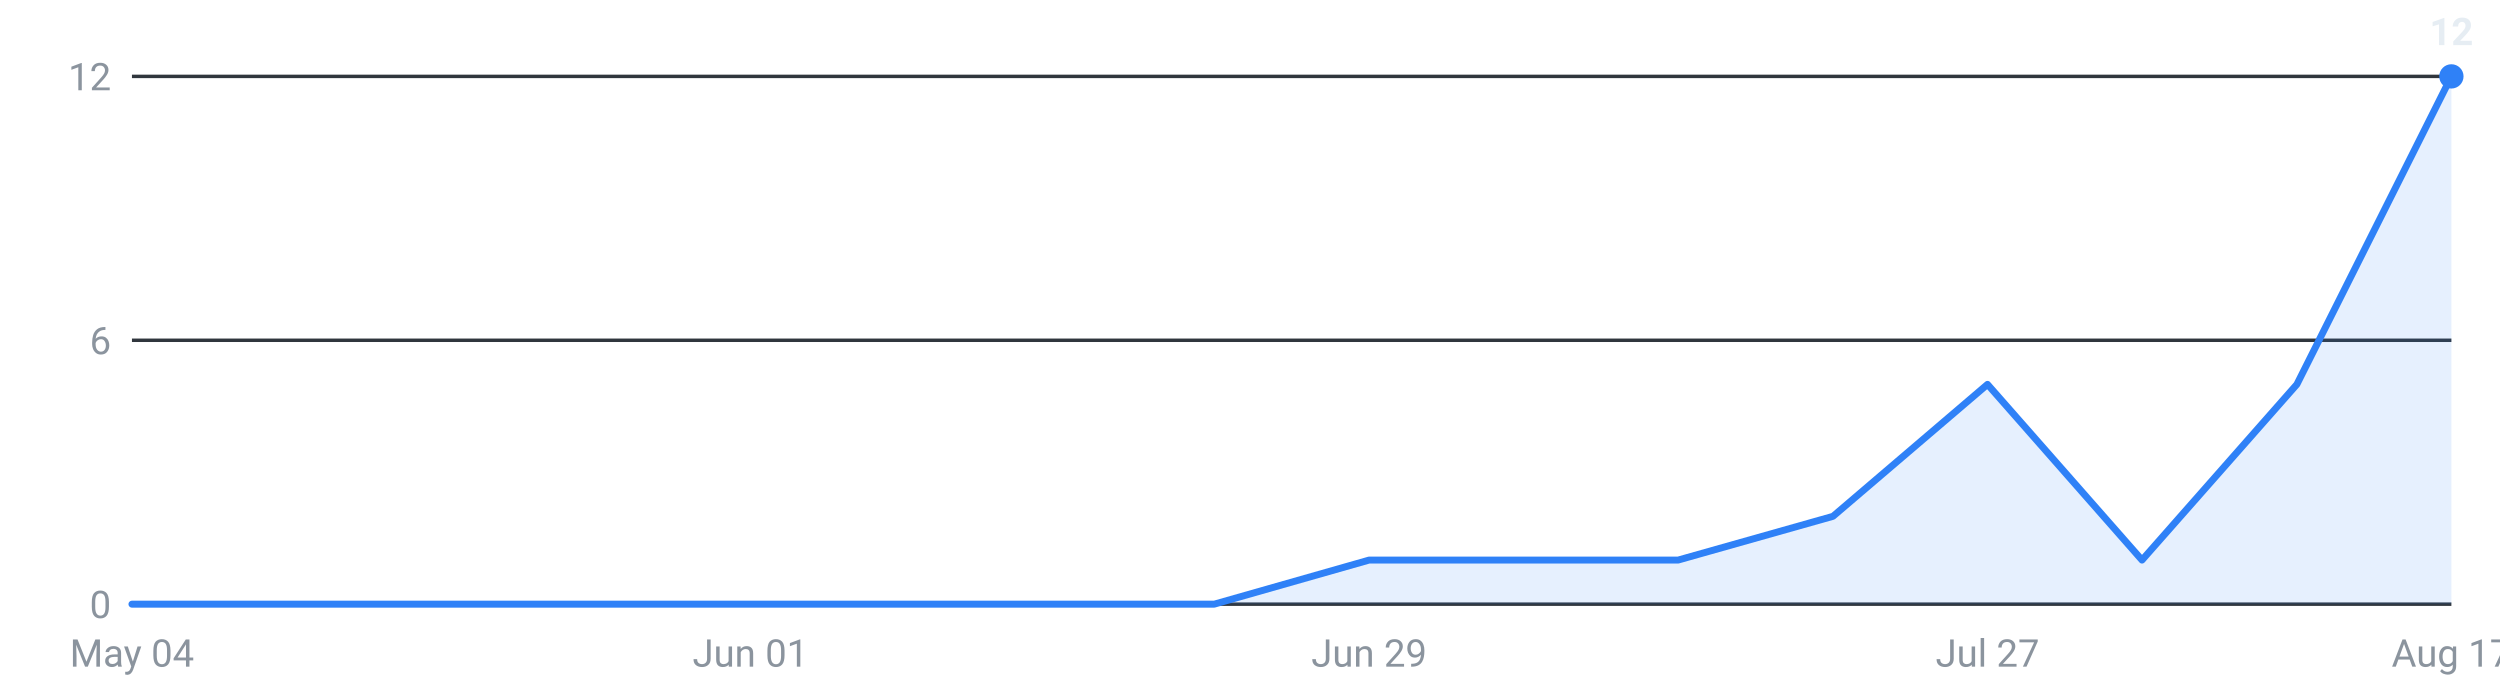
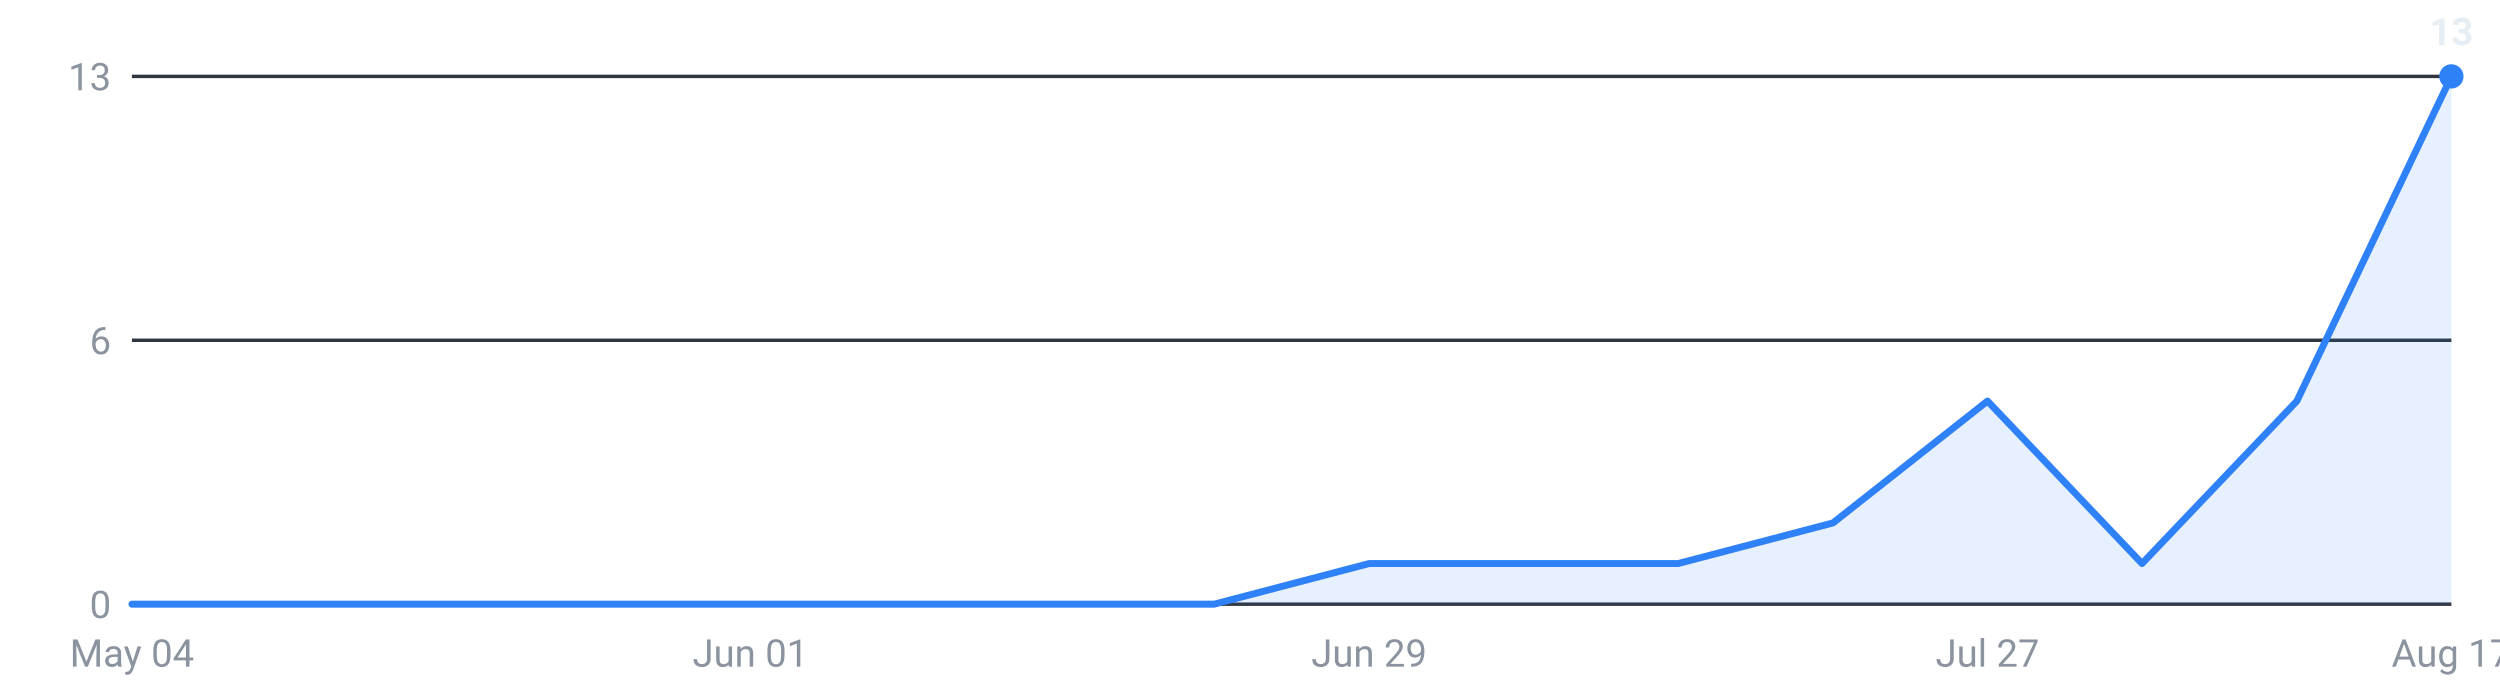
<svg xmlns="http://www.w3.org/2000/svg" viewBox="0 0 720 200" width="720" height="200" role="img" aria-label="Internships posted per week, last 16 weeks">
  <g font-family="-apple-system,Segoe UI,Roboto,sans-serif" font-size="11">
    <line x1="38" y1="174.0" x2="706" y2="174.0" stroke="#30363d" stroke-width="1" />
    <text x="32" y="178.0" text-anchor="end" fill="#8b949e">0</text>
    <line x1="38" y1="98.0" x2="706" y2="98.0" stroke="#30363d" stroke-width="1" />
    <text x="32" y="102.0" text-anchor="end" fill="#8b949e">6</text>
    <line x1="38" y1="22.0" x2="706" y2="22.0" stroke="#30363d" stroke-width="1" />
-     <text x="32" y="26.0" text-anchor="end" fill="#8b949e">12</text>
-     <path d="M38.0,174 L38.0,174.0 L82.5,174.0 L127.1,174.0 L171.6,174.0 L216.1,174.0 L260.7,174.0 L305.2,174.0 L349.7,174.0 L394.3,161.3 L438.8,161.3 L483.3,161.3 L527.9,148.7 L572.4,110.7 L616.9,161.3 L661.5,110.7 L706.0,22.0 L706.0,174 Z" fill="#2f81f7" fill-opacity="0.12" />
-     <polyline points="38.0,174.0 82.5,174.0 127.1,174.0 171.6,174.0 216.1,174.0 260.7,174.0 305.2,174.0 349.7,174.0 394.3,161.3 438.8,161.3 483.3,161.3 527.9,148.7 572.4,110.7 616.9,161.3 661.5,110.7 706.0,22.0" fill="none" stroke="#2f81f7" stroke-width="2" stroke-linejoin="round" stroke-linecap="round" />
+     <text x="32" y="26.0" text-anchor="end" fill="#8b949e">13</text>
+     <path d="M38.0,174 L38.0,174.0 L82.5,174.0 L127.1,174.0 L171.6,174.0 L216.1,174.0 L260.7,174.0 L305.2,174.0 L349.7,174.0 L394.3,162.3 L438.8,162.3 L483.3,162.3 L527.9,150.6 L572.4,115.5 L616.9,162.3 L661.5,115.5 L706.0,22.0 L706.0,174 Z" fill="#2f81f7" fill-opacity="0.12" />
+     <polyline points="38.0,174.0 82.5,174.0 127.1,174.0 171.6,174.0 216.1,174.0 260.7,174.0 305.2,174.0 349.7,174.0 394.3,162.3 438.8,162.3 483.3,162.3 527.9,150.6 572.4,115.5 616.9,162.3 661.5,115.5 706.0,22.0" fill="none" stroke="#2f81f7" stroke-width="2" stroke-linejoin="round" stroke-linecap="round" />
    <circle cx="706.0" cy="22.0" r="3.5" fill="#2f81f7" />
-     <text x="706.0" y="13.0" text-anchor="middle" fill="#e6edf3" font-weight="600">12</text>
+     <text x="706.0" y="13.0" text-anchor="middle" fill="#e6edf3" font-weight="600">13</text>
    <text x="38.0" y="192" text-anchor="middle" fill="#8b949e">May 04</text>
    <text x="216.1" y="192" text-anchor="middle" fill="#8b949e">Jun 01</text>
    <text x="394.3" y="192" text-anchor="middle" fill="#8b949e">Jun 29</text>
    <text x="572.4" y="192" text-anchor="middle" fill="#8b949e">Jul 27</text>
    <text x="706.0" y="192" text-anchor="middle" fill="#8b949e">Aug 17</text>
  </g>
</svg>
